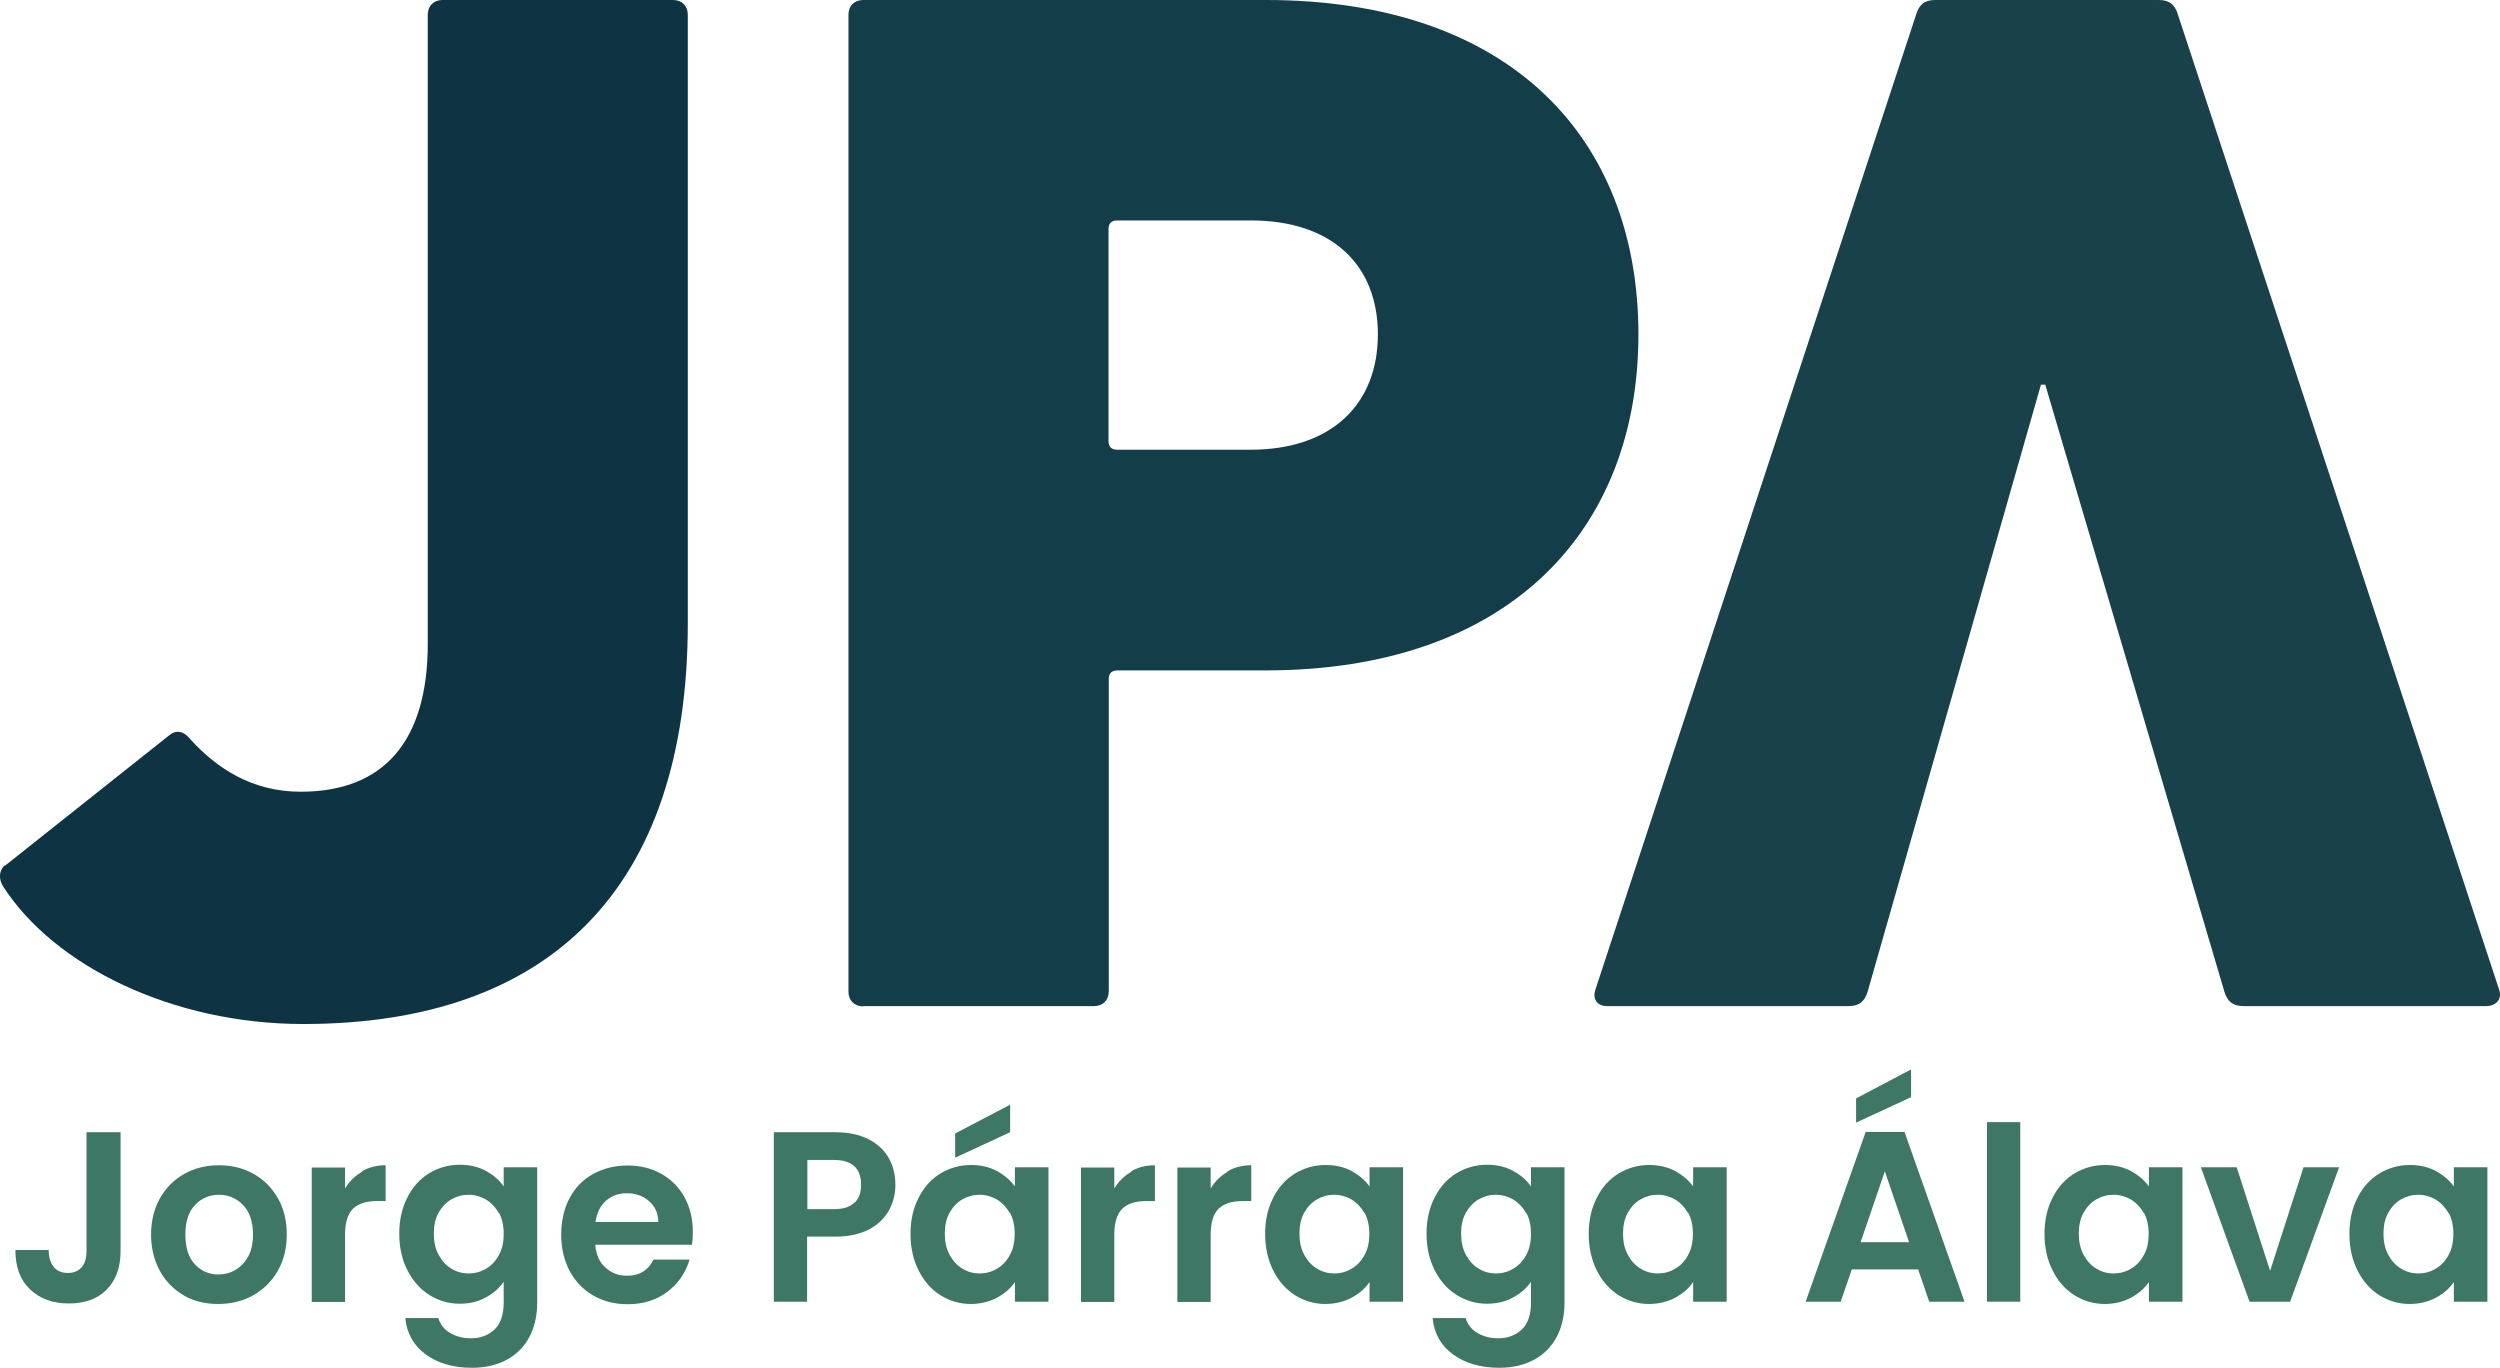
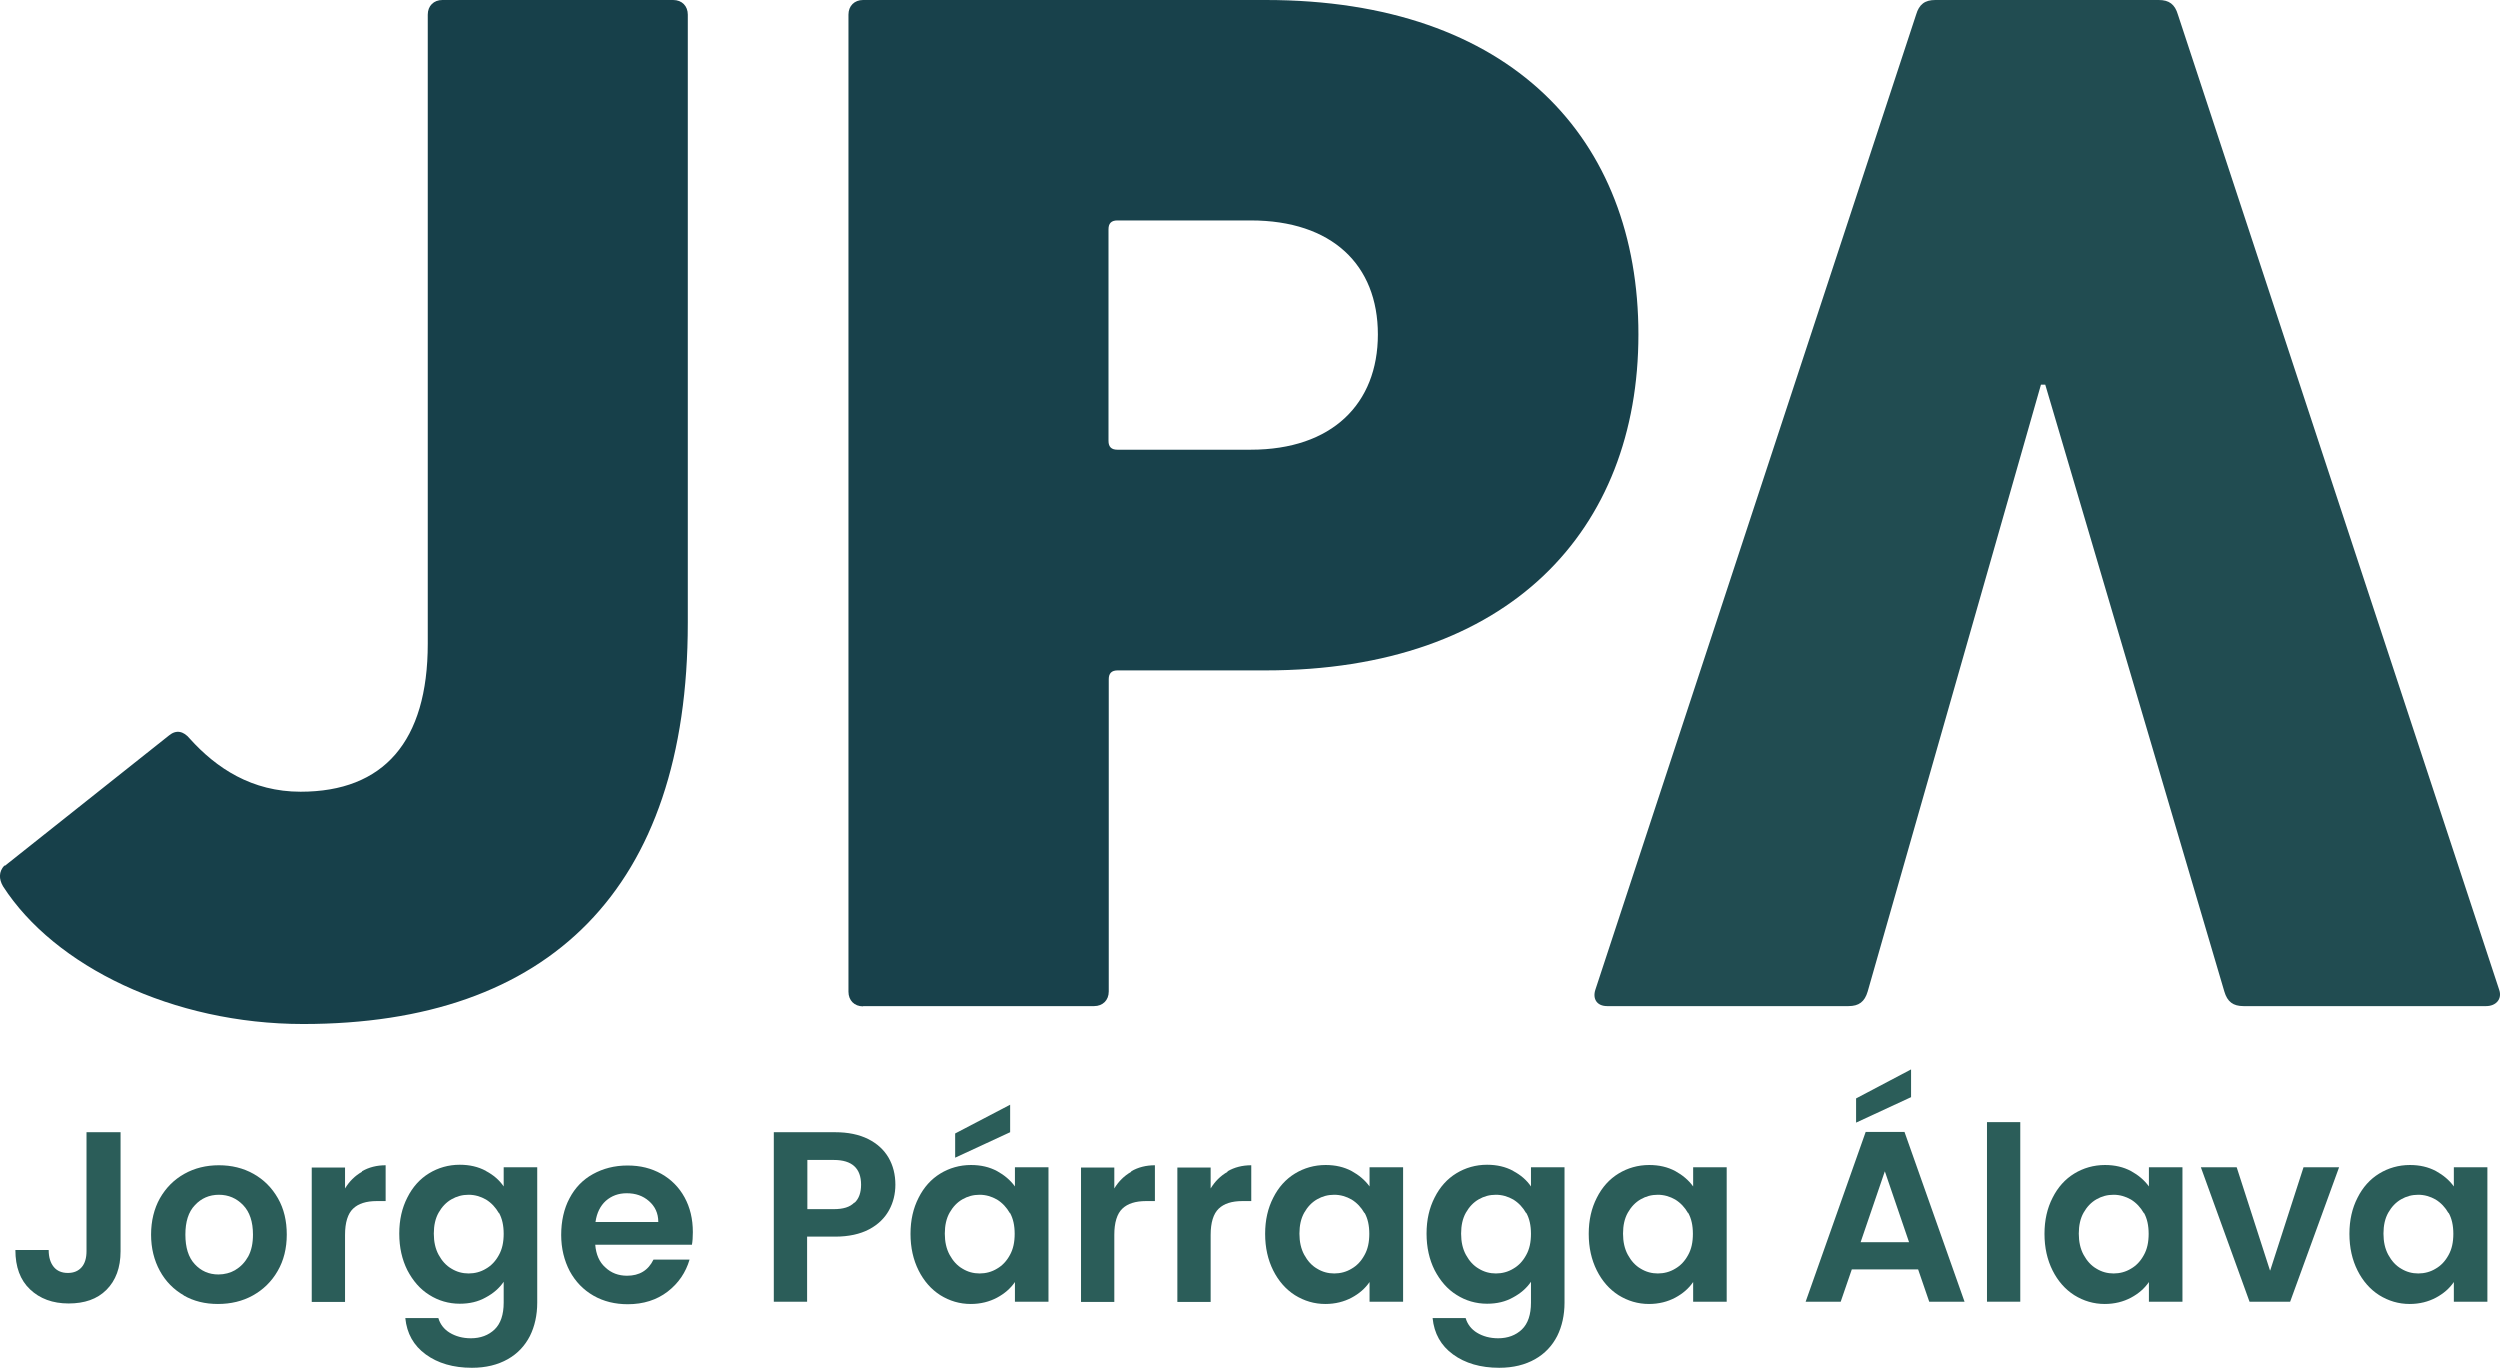
<svg xmlns="http://www.w3.org/2000/svg" id="Capa_1" version="1.1" viewBox="0 0 99.12 54.23">
  <defs>
    <style>
      .st0 {
-         fill: #3f7767;
+         fill: #2b5d59;
      }

      .st1 {
-         fill: #18414a;
+         fill: #18414b;
      }

      .st2 {
-         fill: #0e3444;
+         fill: #214c51;
      }

      .st3 {
-         fill: #133d49;
+         fill: #17404a;
      }
    </style>
  </defs>
-   <path class="st2" d="M.19,34.33l6.51-5.17c.29-.24.58-.17.82.12,1.06,1.18,2.47,2.11,4.4,2.11,3.29,0,5.04-1.99,5.04-5.87V.58c0-.35.24-.58.58-.58h9.15c.35,0,.58.24.58.58v24.12c0,10.56-5.51,15.9-15.25,15.9-5.17,0-9.86-2.29-11.9-5.46-.17-.29-.17-.58.05-.82h.02Z" />
-   <path class="st3" d="M34.22,39.9c-.35,0-.58-.24-.58-.58V.58c0-.35.24-.58.58-.58h15.96c9.74,0,14.78,5.51,14.78,13.26s-5.11,13.32-14.78,13.32h-5.87c-.24,0-.35.12-.35.35v12.38c0,.35-.24.58-.58.58h-9.16ZM54.63,13.26c0-2.76-1.82-4.52-5.04-4.52h-5.29c-.24,0-.35.12-.35.35v8.39c0,.24.12.35.35.35h5.29c3.22,0,5.04-1.82,5.04-4.57h0Z" />
-   <path class="st1" d="M85.59,0c.41,0,.64.17.76.58l12.74,38.67c.12.35-.12.64-.52.64h-9.62c-.41,0-.64-.17-.76-.58l-7.1-24.06h-.17l-6.87,24.06c-.12.41-.35.58-.76.58h-9.57c-.41,0-.58-.29-.47-.64L75.97.58c.12-.41.35-.58.76-.58,0,0,8.86,0,8.86,0Z" />
+   <path class="st3" d="M.19,34.33l6.51-5.17c.29-.24.58-.17.82.12,1.06,1.18,2.47,2.11,4.4,2.11,3.29,0,5.04-1.99,5.04-5.87V.58c0-.35.24-.58.58-.58h9.15c.35,0,.58.24.58.58v24.12c0,10.56-5.51,15.9-15.25,15.9-5.17,0-9.86-2.29-11.9-5.46-.17-.29-.17-.58.05-.82h.02Z" />
+   <path class="st1" d="M34.22,39.9c-.35,0-.58-.24-.58-.58V.58c0-.35.24-.58.58-.58h15.96c9.74,0,14.78,5.51,14.78,13.26s-5.11,13.32-14.78,13.32h-5.87c-.24,0-.35.12-.35.35v12.38c0,.35-.24.58-.58.58h-9.16ZM54.63,13.26c0-2.76-1.82-4.52-5.04-4.52h-5.29c-.24,0-.35.12-.35.35v8.39c0,.24.12.35.35.35h5.29c3.22,0,5.04-1.82,5.04-4.57h0Z" />
+   <path class="st2" d="M85.59,0c.41,0,.64.17.76.58l12.74,38.67c.12.35-.12.64-.52.64h-9.62c-.41,0-.64-.17-.76-.58l-7.1-24.06h-.17l-6.87,24.06c-.12.41-.35.58-.76.58h-9.57c-.41,0-.58-.29-.47-.64L75.97.58c.12-.41.35-.58.76-.58,0,0,8.86,0,8.86,0Z" />
  <g>
    <path class="st0" d="M4.78,44.89v4.72c0,.65-.19,1.16-.56,1.53s-.87.54-1.5.54-1.14-.19-1.53-.56c-.39-.37-.58-.89-.58-1.56h1.32c0,.29.07.51.2.67.13.16.32.24.56.24s.42-.08.55-.23c.13-.15.19-.37.19-.63v-4.72h1.35Z" />
    <path class="st0" d="M7.29,51.36c-.4-.23-.72-.55-.95-.97s-.35-.9-.35-1.44.12-1.03.35-1.44c.24-.42.56-.74.97-.97s.87-.34,1.37-.34.96.11,1.37.34.73.55.97.97c.24.42.35.9.35,1.44s-.12,1.03-.36,1.44c-.24.42-.57.74-.98.97s-.88.34-1.39.34-.96-.11-1.36-.34h0ZM9.33,50.35c.21-.12.38-.3.51-.53.13-.24.19-.53.19-.87,0-.51-.13-.9-.39-1.17-.26-.27-.58-.41-.96-.41s-.7.14-.95.41c-.26.27-.38.66-.38,1.17s.12.9.37,1.17c.25.27.56.41.94.41.24,0,.47-.06.68-.18h0Z" />
    <path class="st0" d="M14.35,46.44c.27-.16.59-.24.94-.24v1.42h-.35c-.42,0-.73.1-.94.3-.21.2-.32.55-.32,1.04v2.66h-1.32v-5.33h1.32v.83c.17-.28.39-.5.67-.66v-.02Z" />
    <path class="st0" d="M19.27,46.43c.3.16.53.36.7.61v-.76h1.33v5.37c0,.49-.1.94-.29,1.32-.2.39-.49.7-.88.92s-.86.34-1.42.34c-.74,0-1.35-.18-1.83-.53s-.75-.83-.81-1.44h1.31c.07.24.22.44.45.58.23.14.51.22.84.22.38,0,.7-.12.94-.35s.36-.59.36-1.06v-.83c-.17.25-.41.46-.71.62-.3.17-.64.25-1.03.25-.44,0-.85-.12-1.21-.35-.37-.23-.65-.56-.87-.98-.21-.42-.32-.9-.32-1.45s.11-1.02.32-1.43c.21-.42.5-.74.86-.96s.77-.34,1.22-.34c.39,0,.73.08,1.03.24h0ZM19.78,48.1c-.13-.23-.3-.41-.51-.54-.21-.12-.44-.19-.69-.19s-.47.06-.68.18c-.21.12-.38.3-.51.53-.13.23-.19.51-.19.83s.06.6.19.84c.13.24.3.43.51.55.21.13.44.19.68.19s.48-.06.69-.19c.21-.12.38-.3.51-.54.13-.23.19-.51.19-.84s-.06-.61-.19-.84v.02Z" />
    <path class="st0" d="M27.43,49.35h-3.83c.03.38.16.69.4.9.23.22.52.33.86.33.49,0,.84-.21,1.05-.64h1.43c-.15.51-.44.94-.87,1.27s-.96.5-1.58.5c-.5,0-.96-.11-1.36-.34-.4-.23-.71-.55-.94-.97-.22-.42-.34-.9-.34-1.44s.11-1.04.33-1.45c.22-.42.53-.74.93-.96s.85-.34,1.37-.34.94.11,1.34.33c.39.22.7.53.92.93s.33.86.33,1.38c0,.19-.01.37-.04.52v-.02ZM26.1,48.45c0-.35-.13-.62-.37-.83-.24-.21-.53-.31-.88-.31-.33,0-.6.1-.83.3-.22.2-.36.48-.41.84,0,0,2.49,0,2.49,0Z" />
    <path class="st0" d="M35.25,47.98c-.17.31-.43.57-.79.76s-.81.29-1.35.29h-1.11v2.58h-1.32v-6.72h2.43c.51,0,.95.09,1.31.27s.63.43.81.74.27.67.27,1.07c0,.36-.08.7-.25,1.01ZM33.88,47.69c.18-.17.26-.41.26-.72,0-.65-.36-.98-1.08-.98h-1.05v1.95h1.05c.37,0,.64-.08.81-.26h.01Z" />
    <path class="st0" d="M36.42,47.49c.21-.42.5-.74.86-.96s.77-.34,1.22-.34c.39,0,.73.08,1.03.24.29.16.53.36.71.61v-.76h1.33v5.33h-1.33v-.78c-.17.25-.41.46-.71.62s-.65.25-1.04.25c-.44,0-.84-.12-1.21-.35-.36-.23-.65-.56-.86-.98s-.32-.9-.32-1.45.11-1.02.32-1.43ZM40.04,48.1c-.13-.23-.3-.41-.51-.54-.21-.12-.44-.19-.69-.19s-.47.06-.68.18-.38.3-.51.53c-.13.23-.19.51-.19.83s.06.6.19.84c.13.24.3.43.51.55.21.13.44.19.68.19s.48-.06.69-.19c.21-.12.38-.3.51-.54.13-.23.19-.51.19-.84s-.06-.61-.19-.84v.02ZM40.05,44.89l-2.18,1.01v-.96l2.18-1.14v1.1h0Z" />
    <path class="st0" d="M44.85,46.44c.27-.16.59-.24.94-.24v1.42h-.35c-.42,0-.73.1-.94.3s-.32.55-.32,1.04v2.66h-1.32v-5.33h1.32v.83c.17-.28.39-.5.67-.66v-.02Z" />
    <path class="st0" d="M48.67,46.44c.27-.16.59-.24.94-.24v1.42h-.35c-.42,0-.73.1-.94.3s-.32.55-.32,1.04v2.66h-1.32v-5.33h1.32v.83c.17-.28.39-.5.67-.66v-.02Z" />
    <path class="st0" d="M50.48,47.49c.21-.42.5-.74.86-.96s.77-.34,1.22-.34c.39,0,.73.08,1.03.24.29.16.53.36.71.61v-.76h1.33v5.33h-1.33v-.78c-.17.25-.41.46-.71.62s-.65.25-1.04.25c-.44,0-.84-.12-1.21-.35-.36-.23-.65-.56-.86-.98s-.32-.9-.32-1.45.11-1.02.32-1.43ZM54.1,48.1c-.13-.23-.3-.41-.51-.54-.21-.12-.44-.19-.69-.19s-.47.06-.68.18-.38.3-.51.53c-.13.23-.19.51-.19.83s.06.6.19.84c.13.24.3.43.51.55.21.13.44.19.68.19s.48-.06.69-.19c.21-.12.38-.3.51-.54.13-.23.19-.51.19-.84s-.06-.61-.19-.84v.02Z" />
    <path class="st0" d="M60,46.43c.3.16.53.36.7.61v-.76h1.33v5.37c0,.49-.1.94-.29,1.32-.2.39-.49.7-.88.92s-.86.34-1.42.34c-.74,0-1.35-.18-1.83-.53-.48-.35-.75-.83-.81-1.44h1.31c.07.24.22.44.45.58.23.14.51.22.84.22.38,0,.7-.12.94-.35.24-.23.36-.59.36-1.06v-.83c-.17.25-.41.46-.71.62-.3.17-.64.25-1.03.25-.44,0-.85-.12-1.21-.35-.37-.23-.65-.56-.87-.98-.21-.42-.32-.9-.32-1.45s.11-1.02.32-1.43c.21-.42.5-.74.86-.96s.77-.34,1.22-.34c.39,0,.73.08,1.03.24h0ZM60.51,48.1c-.13-.23-.3-.41-.51-.54-.21-.12-.44-.19-.69-.19s-.47.06-.68.18-.38.3-.51.53c-.13.23-.19.51-.19.83s.06.6.19.84c.13.24.3.43.51.55.21.13.44.19.68.19s.48-.06.69-.19c.21-.12.38-.3.51-.54.13-.23.19-.51.19-.84s-.06-.61-.19-.84v.02Z" />
    <path class="st0" d="M63.31,47.49c.21-.42.5-.74.86-.96.36-.22.77-.34,1.22-.34.39,0,.73.08,1.03.24.29.16.53.36.71.61v-.76h1.33v5.33h-1.33v-.78c-.17.25-.41.46-.71.62-.3.16-.65.25-1.04.25-.44,0-.84-.12-1.21-.35-.36-.23-.65-.56-.86-.98s-.32-.9-.32-1.45.11-1.02.32-1.43ZM66.93,48.1c-.13-.23-.3-.41-.51-.54-.21-.12-.44-.19-.69-.19s-.47.06-.68.18-.38.3-.51.53c-.13.23-.19.51-.19.83s.06.6.19.84c.13.24.3.43.51.55.21.13.44.19.68.19s.48-.06.69-.19c.21-.12.38-.3.51-.54.13-.23.19-.51.19-.84s-.06-.61-.19-.84v.02Z" />
    <path class="st0" d="M76.05,50.33h-2.63l-.44,1.28h-1.39l2.38-6.73h1.54l2.38,6.73h-1.4s-.44-1.28-.44-1.28ZM75.77,43.5l-2.18,1.01v-.96l2.18-1.15v1.1ZM75.69,49.25l-.96-2.81-.96,2.81h1.92Z" />
    <path class="st0" d="M80.1,44.49v7.12h-1.32v-7.12h1.32Z" />
    <path class="st0" d="M81.38,47.49c.21-.42.5-.74.86-.96s.77-.34,1.22-.34c.39,0,.73.08,1.03.24.29.16.53.36.71.61v-.76h1.33v5.33h-1.33v-.78c-.17.25-.41.46-.71.62-.3.16-.65.25-1.04.25-.44,0-.84-.12-1.21-.35-.36-.23-.65-.56-.86-.98s-.32-.9-.32-1.45.11-1.02.32-1.43ZM85,48.1c-.13-.23-.3-.41-.51-.54-.21-.12-.44-.19-.69-.19s-.47.06-.68.18-.38.3-.51.53c-.13.23-.19.51-.19.83s.06.6.19.84c.13.24.3.43.51.55.21.13.44.19.68.19s.48-.06.69-.19c.21-.12.38-.3.51-.54.13-.23.19-.51.19-.84s-.06-.61-.19-.84v.02Z" />
    <path class="st0" d="M90.01,50.37l1.32-4.09h1.41l-1.94,5.33h-1.61l-1.93-5.33h1.42l1.32,4.09h.01Z" />
    <path class="st0" d="M93.47,47.49c.21-.42.5-.74.86-.96s.77-.34,1.22-.34c.39,0,.73.08,1.03.24.29.16.53.36.71.61v-.76h1.33v5.33h-1.33v-.78c-.17.25-.41.46-.71.62-.3.16-.65.25-1.04.25-.44,0-.84-.12-1.21-.35-.36-.23-.65-.56-.86-.98s-.32-.9-.32-1.45.11-1.02.32-1.43ZM97.08,48.1c-.13-.23-.3-.41-.51-.54-.21-.12-.44-.19-.69-.19s-.47.06-.68.18-.38.3-.51.53c-.13.23-.19.51-.19.83s.06.6.19.84c.13.24.3.43.51.55.21.13.44.19.68.19s.48-.06.69-.19c.21-.12.38-.3.51-.54.13-.23.19-.51.19-.84s-.06-.61-.19-.84v.02Z" />
  </g>
</svg>
